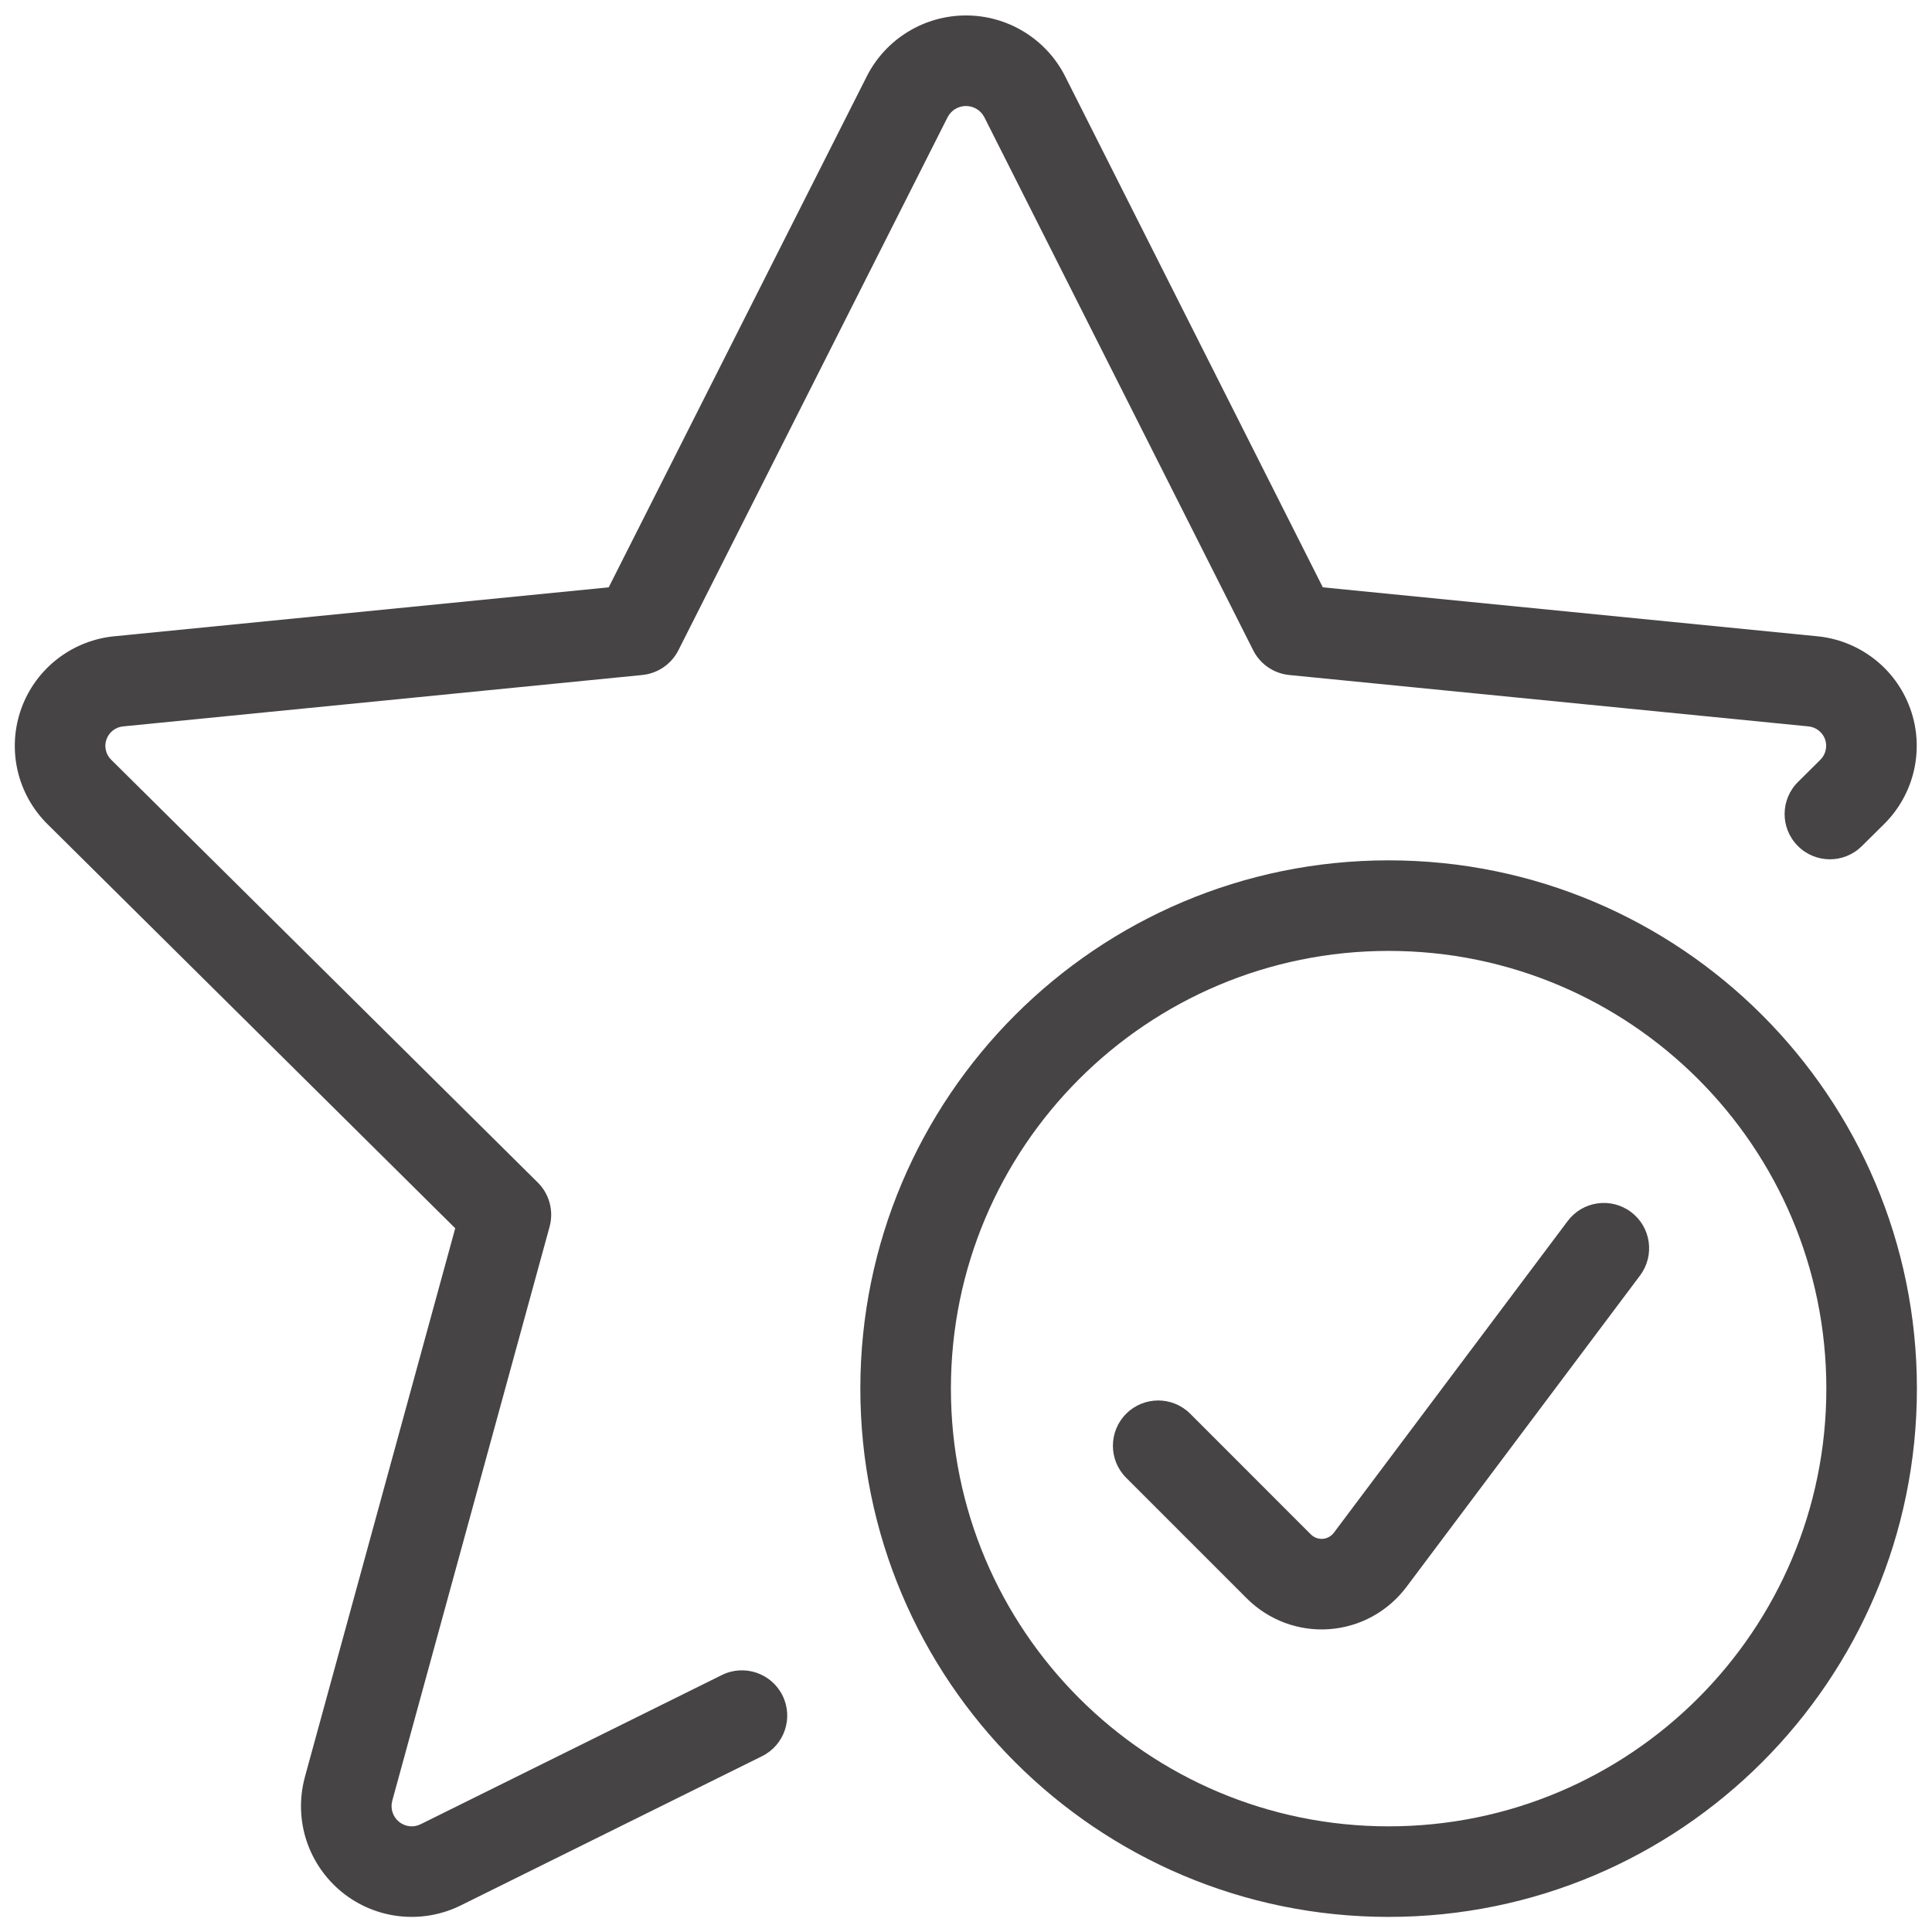
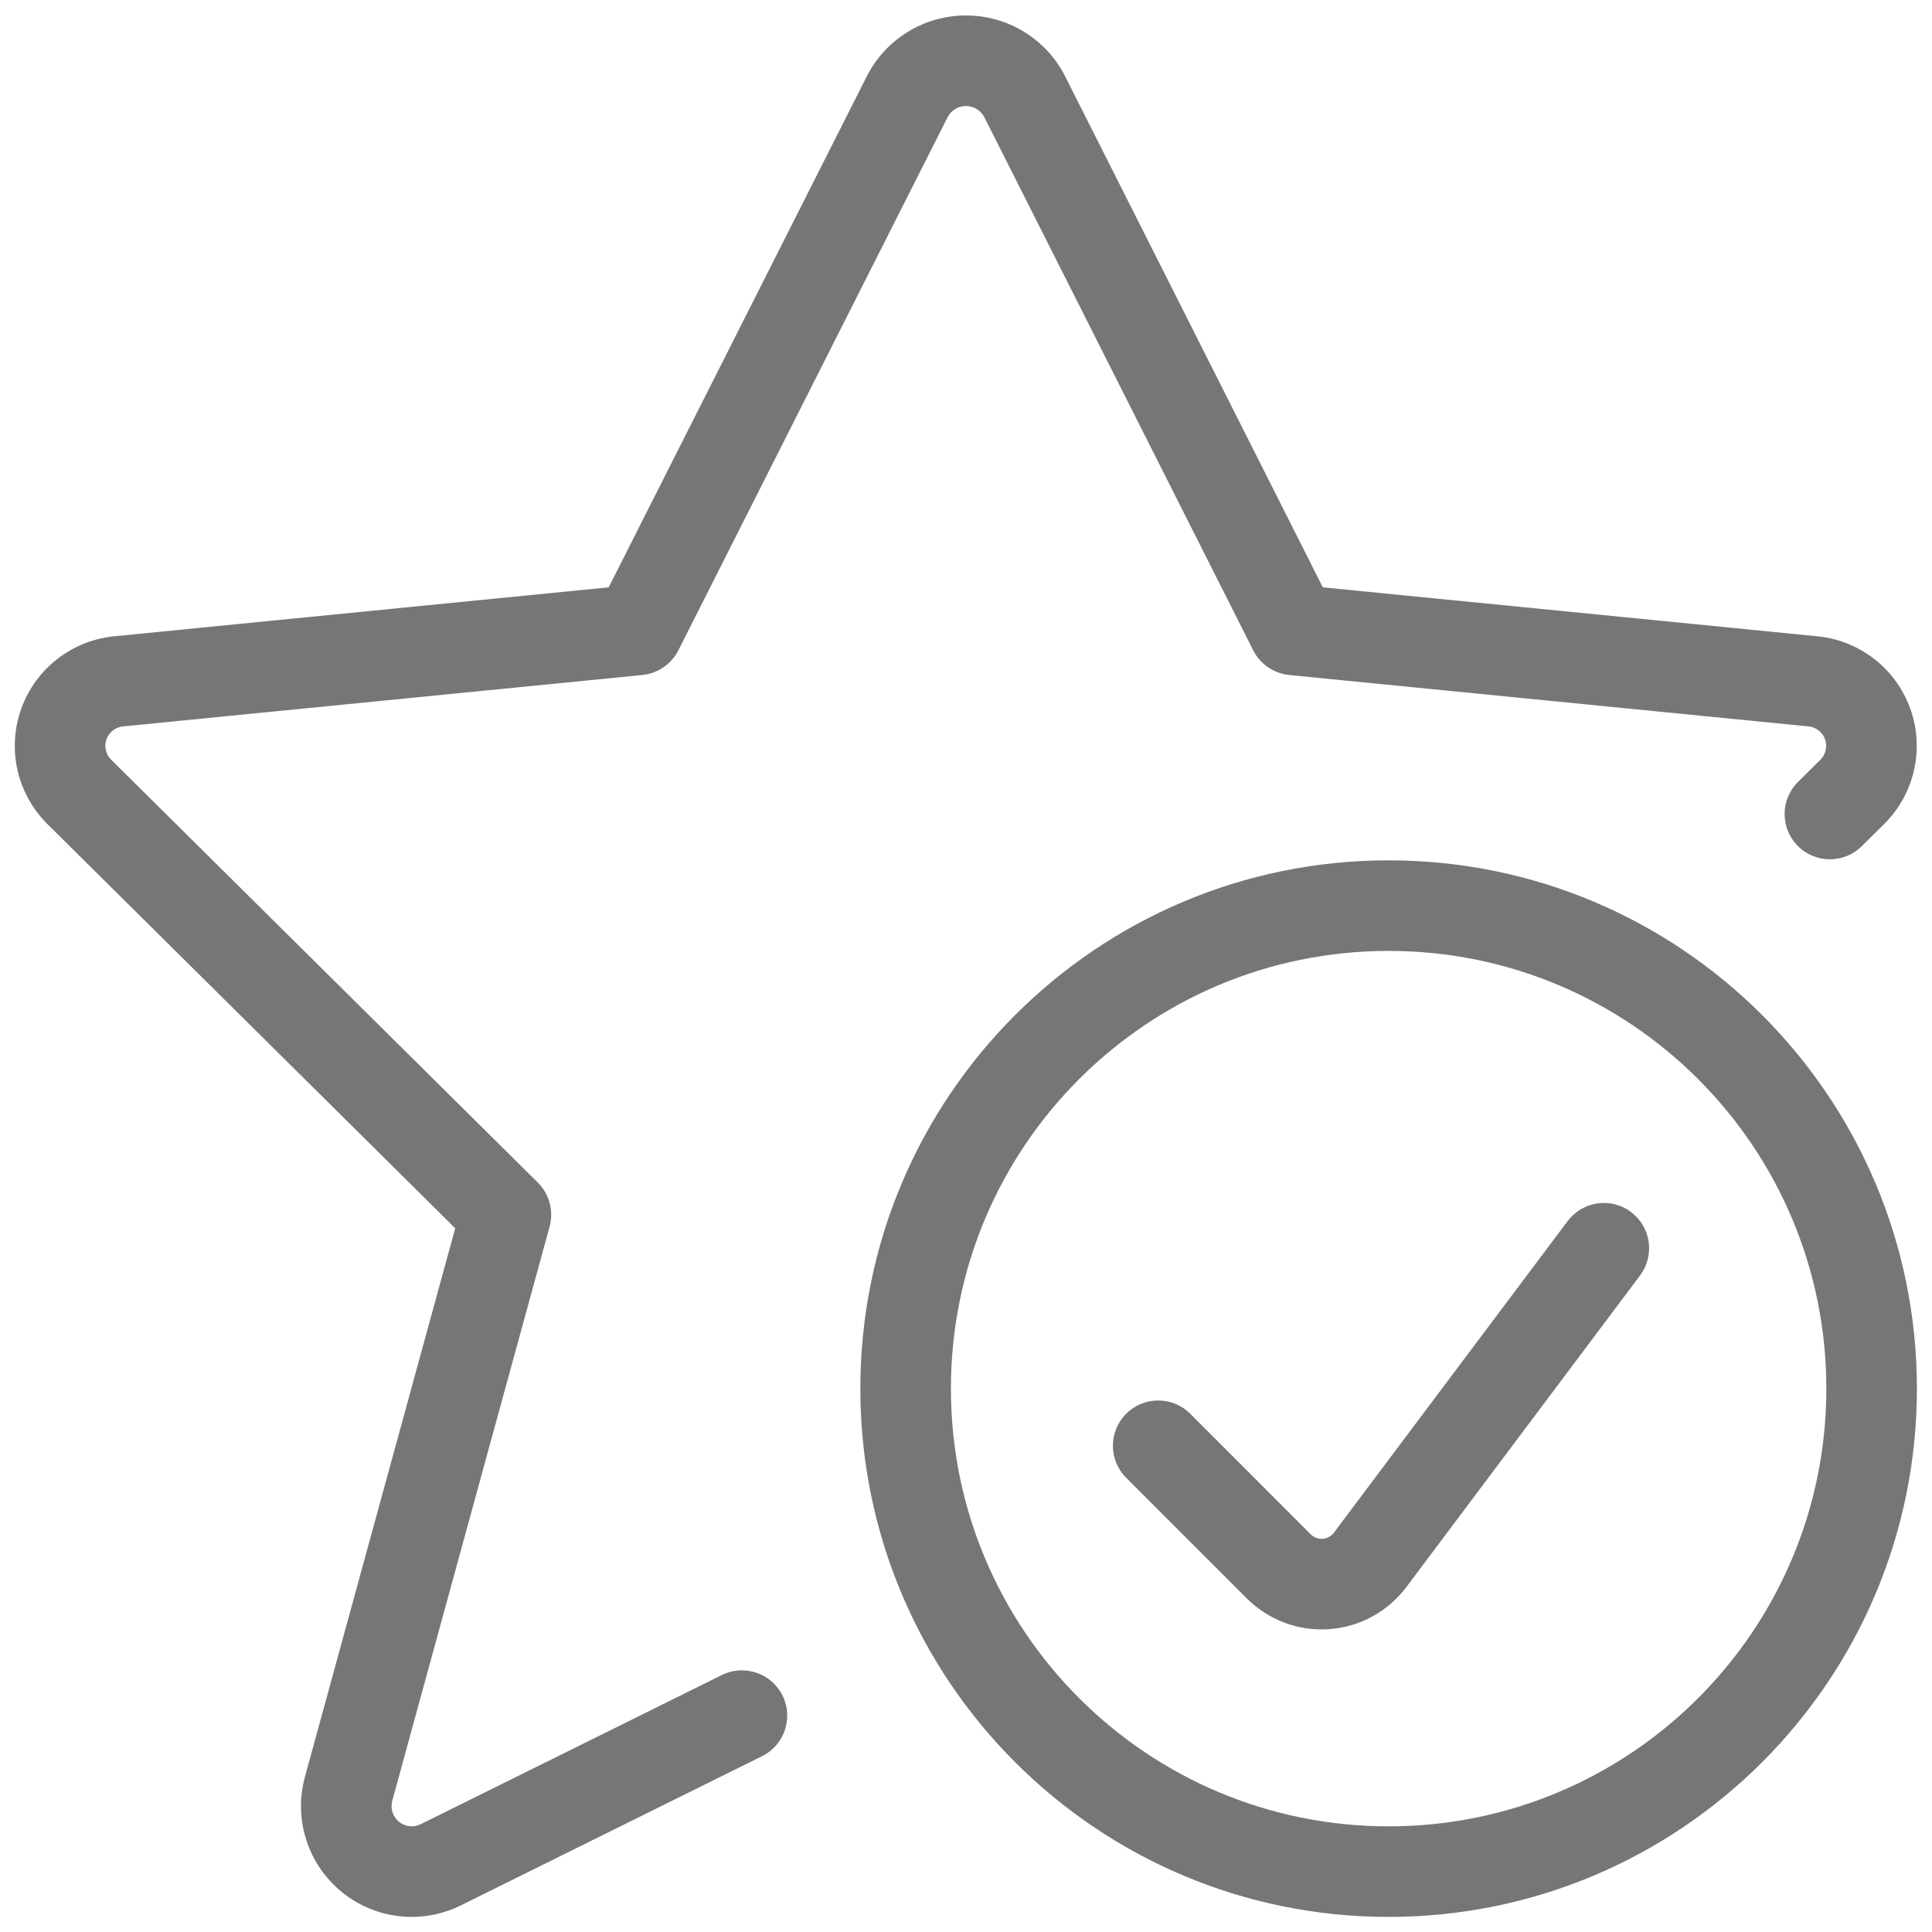
<svg xmlns="http://www.w3.org/2000/svg" width="32" height="32" viewBox="0 0 32 32" fill="none">
-   <path fill-rule="evenodd" clip-rule="evenodd" d="M15.039 0.526C15.328 0.349 15.661 0.256 16 0.256C16.339 0.256 16.671 0.349 16.96 0.526C17.25 0.703 17.485 0.956 17.639 1.258L17.641 1.262L17.641 1.262L21.91 9.728L30.082 10.537C30.427 10.567 30.756 10.695 31.031 10.905C31.308 11.116 31.518 11.403 31.637 11.73C31.757 12.058 31.779 12.412 31.703 12.752C31.627 13.092 31.455 13.403 31.207 13.649L31.207 13.649L30.836 14.016C30.542 14.307 30.067 14.305 29.776 14.01C29.484 13.716 29.487 13.241 29.782 12.95L30.152 12.583C30.195 12.54 30.226 12.485 30.239 12.424C30.253 12.364 30.249 12.301 30.228 12.243C30.207 12.185 30.169 12.134 30.12 12.097C30.071 12.059 30.012 12.037 29.951 12.031L29.939 12.03L29.939 12.03L21.352 11.18C21.097 11.154 20.872 11 20.757 10.771L16.304 1.942L16.303 1.94C16.274 1.885 16.231 1.838 16.178 1.806C16.124 1.773 16.062 1.756 16 1.756C15.937 1.756 15.875 1.773 15.821 1.806C15.768 1.838 15.725 1.885 15.696 1.94L15.695 1.942L11.236 10.771C11.12 11 10.895 11.154 10.64 11.18L2.054 12.03L2.042 12.031L2.042 12.031C1.98 12.037 1.921 12.059 1.872 12.097C1.823 12.134 1.786 12.185 1.765 12.243C1.743 12.301 1.739 12.364 1.753 12.424C1.766 12.485 1.797 12.54 1.841 12.583L1.841 12.583L8.908 19.587C9.1 19.778 9.174 20.057 9.103 20.318L6.496 29.83L6.496 29.832C6.48 29.893 6.482 29.958 6.502 30.019C6.522 30.08 6.559 30.134 6.609 30.175C6.659 30.215 6.719 30.241 6.783 30.248C6.847 30.255 6.912 30.243 6.969 30.214L6.973 30.212L11.956 27.744C12.327 27.56 12.777 27.712 12.961 28.083C13.145 28.454 12.993 28.904 12.622 29.088L7.643 31.554L7.641 31.555C7.326 31.713 6.972 31.777 6.621 31.739C6.27 31.701 5.937 31.562 5.663 31.339C5.389 31.116 5.185 30.819 5.075 30.483C4.966 30.147 4.956 29.786 5.047 29.445L5.048 29.439L5.048 29.439L7.54 20.344L0.785 13.649L0.785 13.649C0.537 13.403 0.365 13.092 0.289 12.752C0.213 12.412 0.236 12.058 0.355 11.73C0.474 11.403 0.685 11.116 0.962 10.905C1.237 10.695 1.566 10.567 1.911 10.537L10.082 9.728L14.358 1.262L14.36 1.258C14.514 0.956 14.749 0.703 15.039 0.526ZM23 15.75C18.996 15.75 15.75 18.996 15.75 23C15.75 27.004 18.996 30.25 23 30.25C27.004 30.25 30.25 27.004 30.25 23C30.25 18.996 27.004 15.75 23 15.75ZM14.25 23C14.25 18.168 18.168 14.25 23 14.25C27.832 14.25 31.75 18.168 31.75 23C31.75 27.832 27.832 31.75 23 31.75C18.168 31.75 14.25 27.832 14.25 23ZM27.165 21.125C27.413 20.793 27.346 20.323 27.015 20.075C26.684 19.826 26.213 19.893 25.965 20.225L22.092 25.388L22.092 25.388C22.07 25.417 22.043 25.44 22.011 25.457C21.98 25.475 21.945 25.485 21.909 25.488C21.873 25.49 21.836 25.485 21.803 25.473C21.769 25.46 21.738 25.441 21.713 25.415L21.712 25.415L19.714 23.416C19.421 23.123 18.946 23.123 18.653 23.416C18.36 23.709 18.36 24.184 18.653 24.477L20.653 26.477L20.655 26.479C20.832 26.655 21.046 26.791 21.28 26.879C21.515 26.966 21.766 27.002 22.016 26.984C22.265 26.966 22.509 26.895 22.729 26.775C22.948 26.655 23.14 26.49 23.291 26.29L23.292 26.289L27.165 21.125Z" fill="#474445" />
+   <path fill-rule="evenodd" clip-rule="evenodd" d="M15.039 0.526C15.328 0.349 15.661 0.256 16 0.256C16.339 0.256 16.671 0.349 16.96 0.526C17.25 0.703 17.485 0.956 17.639 1.258L17.641 1.262L17.641 1.262L21.91 9.728L30.082 10.537C30.427 10.567 30.756 10.695 31.031 10.905C31.308 11.116 31.518 11.403 31.637 11.73C31.757 12.058 31.779 12.412 31.703 12.752C31.627 13.092 31.455 13.403 31.207 13.649L31.207 13.649L30.836 14.016C30.542 14.307 30.067 14.305 29.776 14.01C29.484 13.716 29.487 13.241 29.782 12.95L30.152 12.583C30.195 12.54 30.226 12.485 30.239 12.424C30.253 12.364 30.249 12.301 30.228 12.243C30.207 12.185 30.169 12.134 30.12 12.097C30.071 12.059 30.012 12.037 29.951 12.031L29.939 12.03L29.939 12.03L21.352 11.18C21.097 11.154 20.872 11 20.757 10.771L16.304 1.942L16.303 1.94C16.274 1.885 16.231 1.838 16.178 1.806C16.124 1.773 16.062 1.756 16 1.756C15.937 1.756 15.875 1.773 15.821 1.806C15.768 1.838 15.725 1.885 15.696 1.94L15.695 1.942L11.236 10.771C11.12 11 10.895 11.154 10.64 11.18L2.054 12.03L2.042 12.031L2.042 12.031C1.98 12.037 1.921 12.059 1.872 12.097C1.823 12.134 1.786 12.185 1.765 12.243C1.743 12.301 1.739 12.364 1.753 12.424C1.766 12.485 1.797 12.54 1.841 12.583L1.841 12.583L8.908 19.587C9.1 19.778 9.174 20.057 9.103 20.318L6.496 29.83L6.496 29.832C6.48 29.893 6.482 29.958 6.502 30.019C6.522 30.08 6.559 30.134 6.609 30.175C6.659 30.215 6.719 30.241 6.783 30.248C6.847 30.255 6.912 30.243 6.969 30.214L6.973 30.212L11.956 27.744C12.327 27.56 12.777 27.712 12.961 28.083C13.145 28.454 12.993 28.904 12.622 29.088L7.643 31.554L7.641 31.555C7.326 31.713 6.972 31.777 6.621 31.739C6.27 31.701 5.937 31.562 5.663 31.339C5.389 31.116 5.185 30.819 5.075 30.483C4.966 30.147 4.956 29.786 5.047 29.445L5.048 29.439L5.048 29.439L7.54 20.344L0.785 13.649L0.785 13.649C0.537 13.403 0.365 13.092 0.289 12.752C0.213 12.412 0.236 12.058 0.355 11.73C0.474 11.403 0.685 11.116 0.962 10.905C1.237 10.695 1.566 10.567 1.911 10.537L10.082 9.728L14.358 1.262L14.36 1.258C14.514 0.956 14.749 0.703 15.039 0.526ZM23 15.75C18.996 15.75 15.75 18.996 15.75 23C15.75 27.004 18.996 30.25 23 30.25C27.004 30.25 30.25 27.004 30.25 23C30.25 18.996 27.004 15.75 23 15.75ZM14.25 23C14.25 18.168 18.168 14.25 23 14.25C27.832 14.25 31.75 18.168 31.75 23C31.75 27.832 27.832 31.75 23 31.75C18.168 31.75 14.25 27.832 14.25 23ZM27.165 21.125C27.413 20.793 27.346 20.323 27.015 20.075C26.684 19.826 26.213 19.893 25.965 20.225L22.092 25.388L22.092 25.388C22.07 25.417 22.043 25.44 22.011 25.457C21.98 25.475 21.945 25.485 21.909 25.488C21.873 25.49 21.836 25.485 21.803 25.473C21.769 25.46 21.738 25.441 21.713 25.415L21.712 25.415L19.714 23.416C19.421 23.123 18.946 23.123 18.653 23.416C18.36 23.709 18.36 24.184 18.653 24.477L20.653 26.477L20.655 26.479C20.832 26.655 21.046 26.791 21.28 26.879C21.515 26.966 21.766 27.002 22.016 26.984C22.265 26.966 22.509 26.895 22.729 26.775C22.948 26.655 23.14 26.49 23.291 26.29L23.292 26.289L27.165 21.125Z" fill="#767676" />
</svg>
